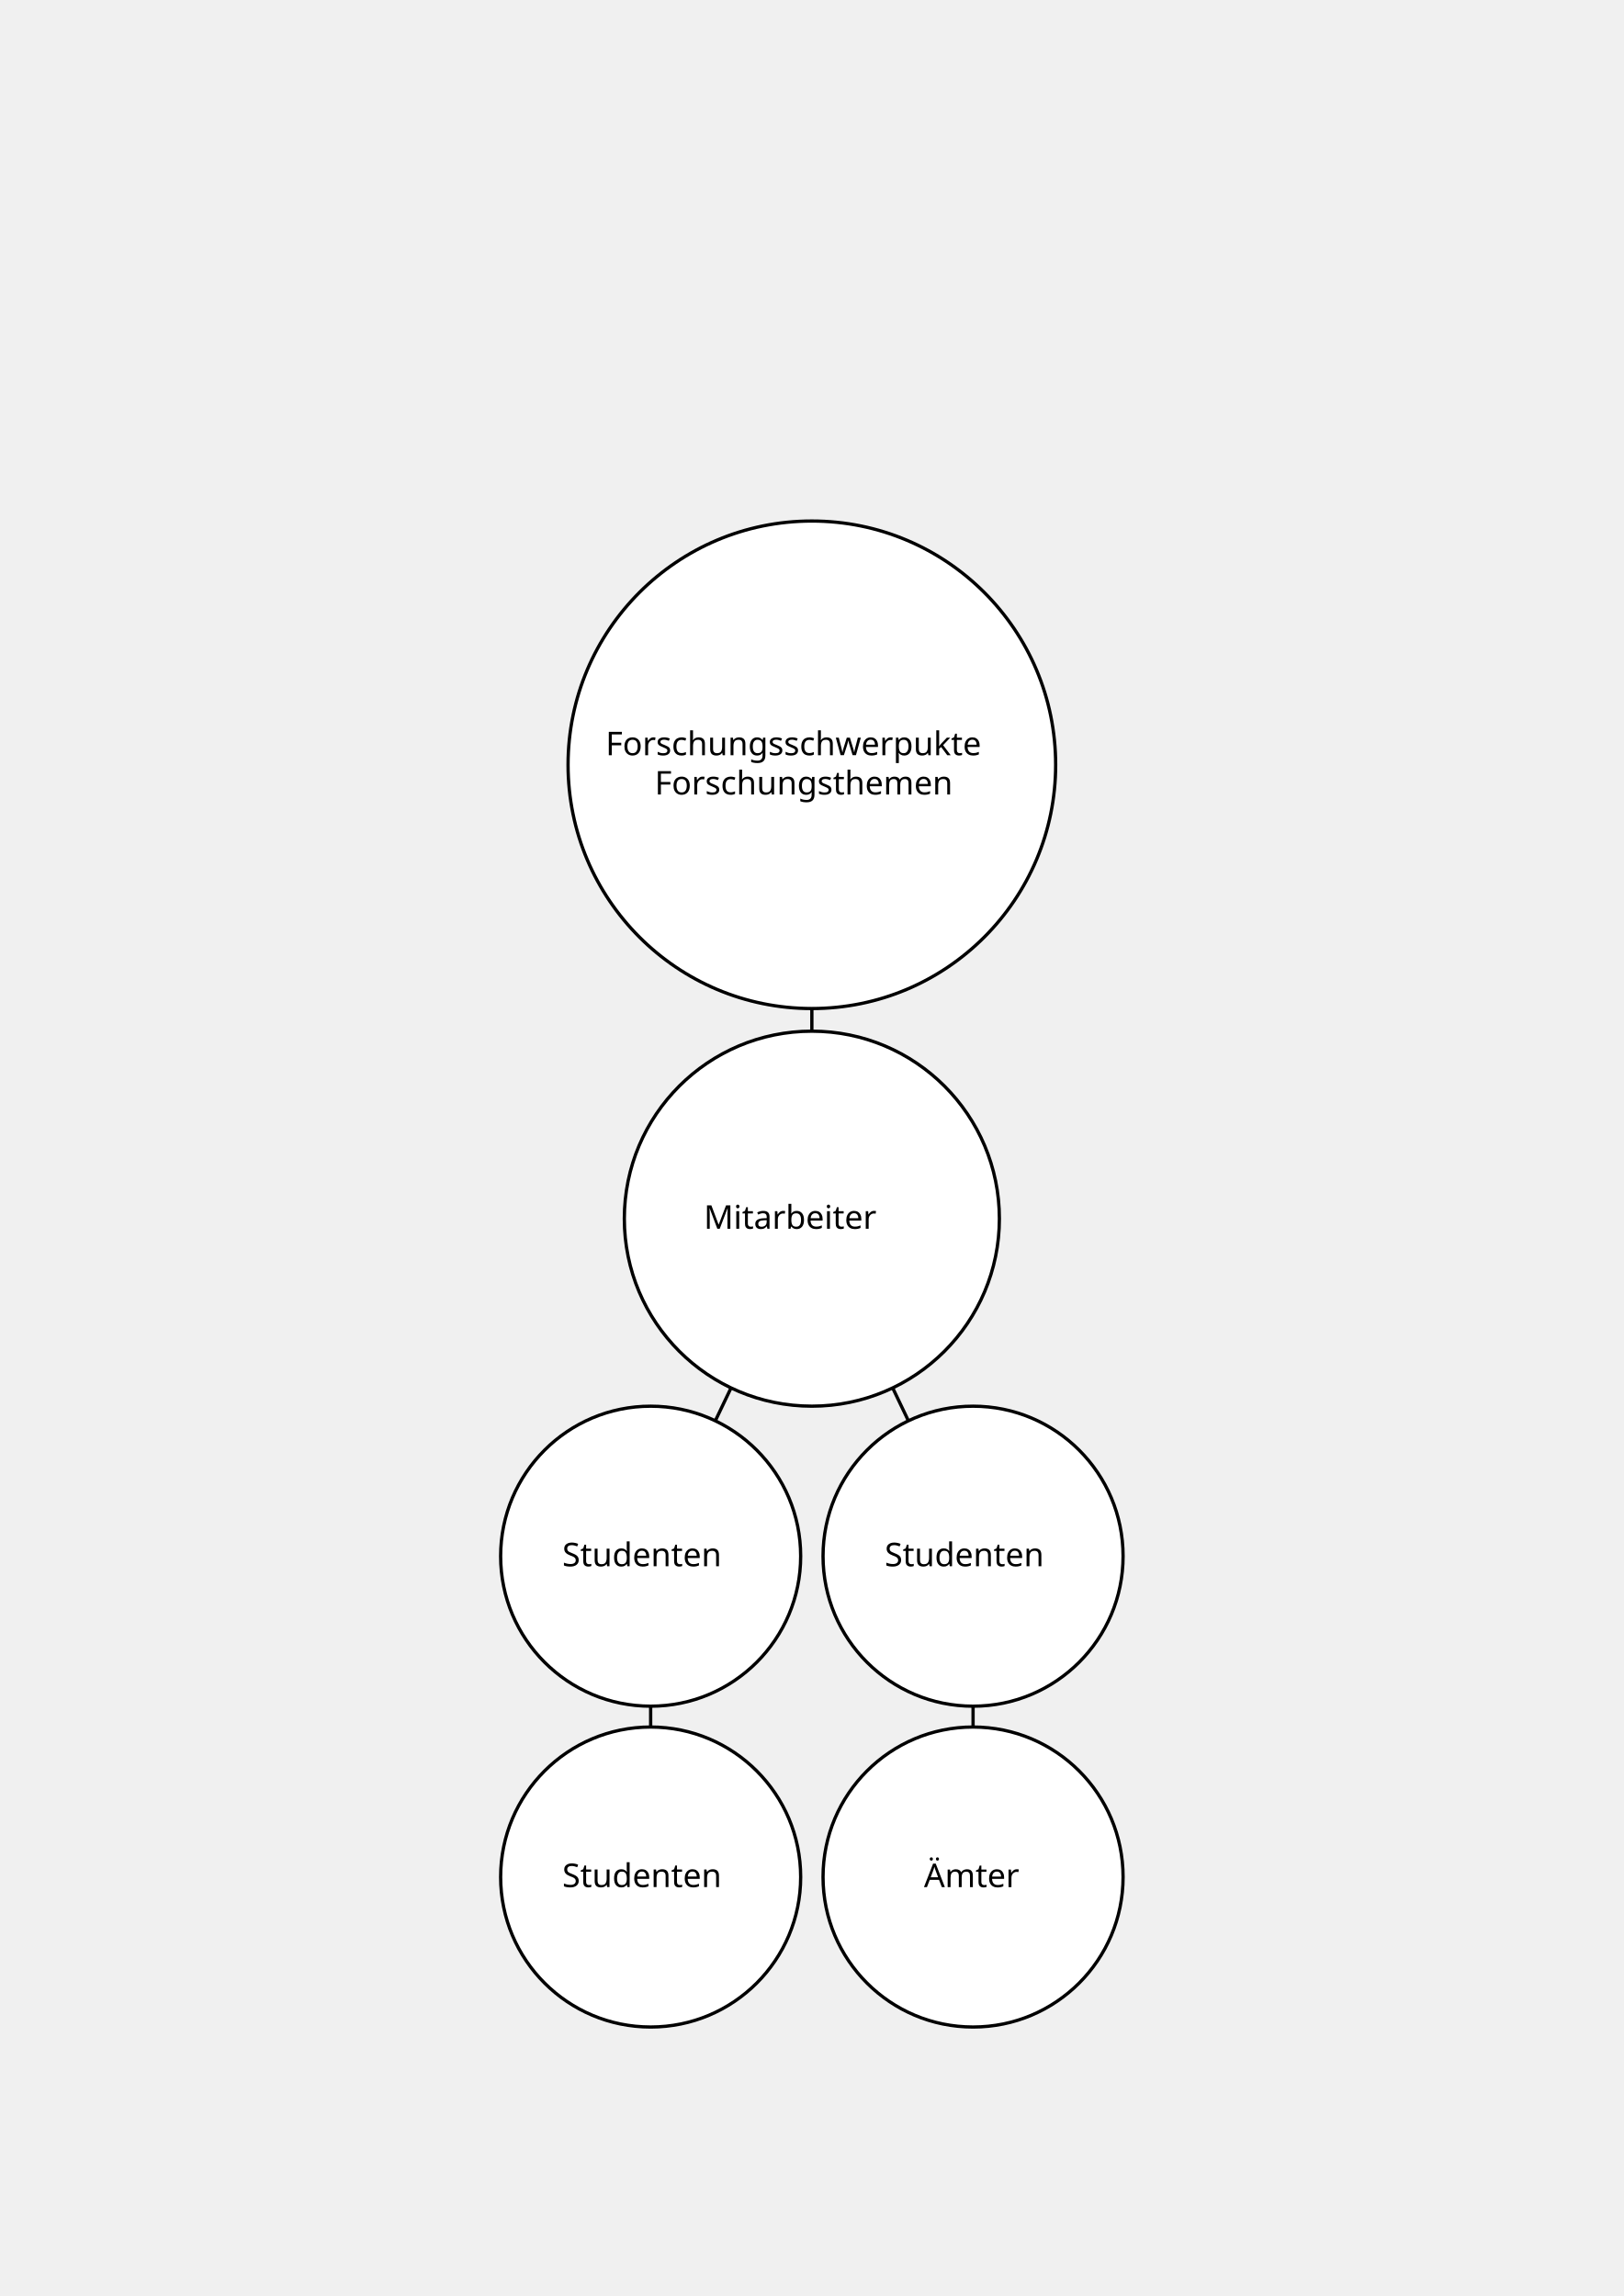
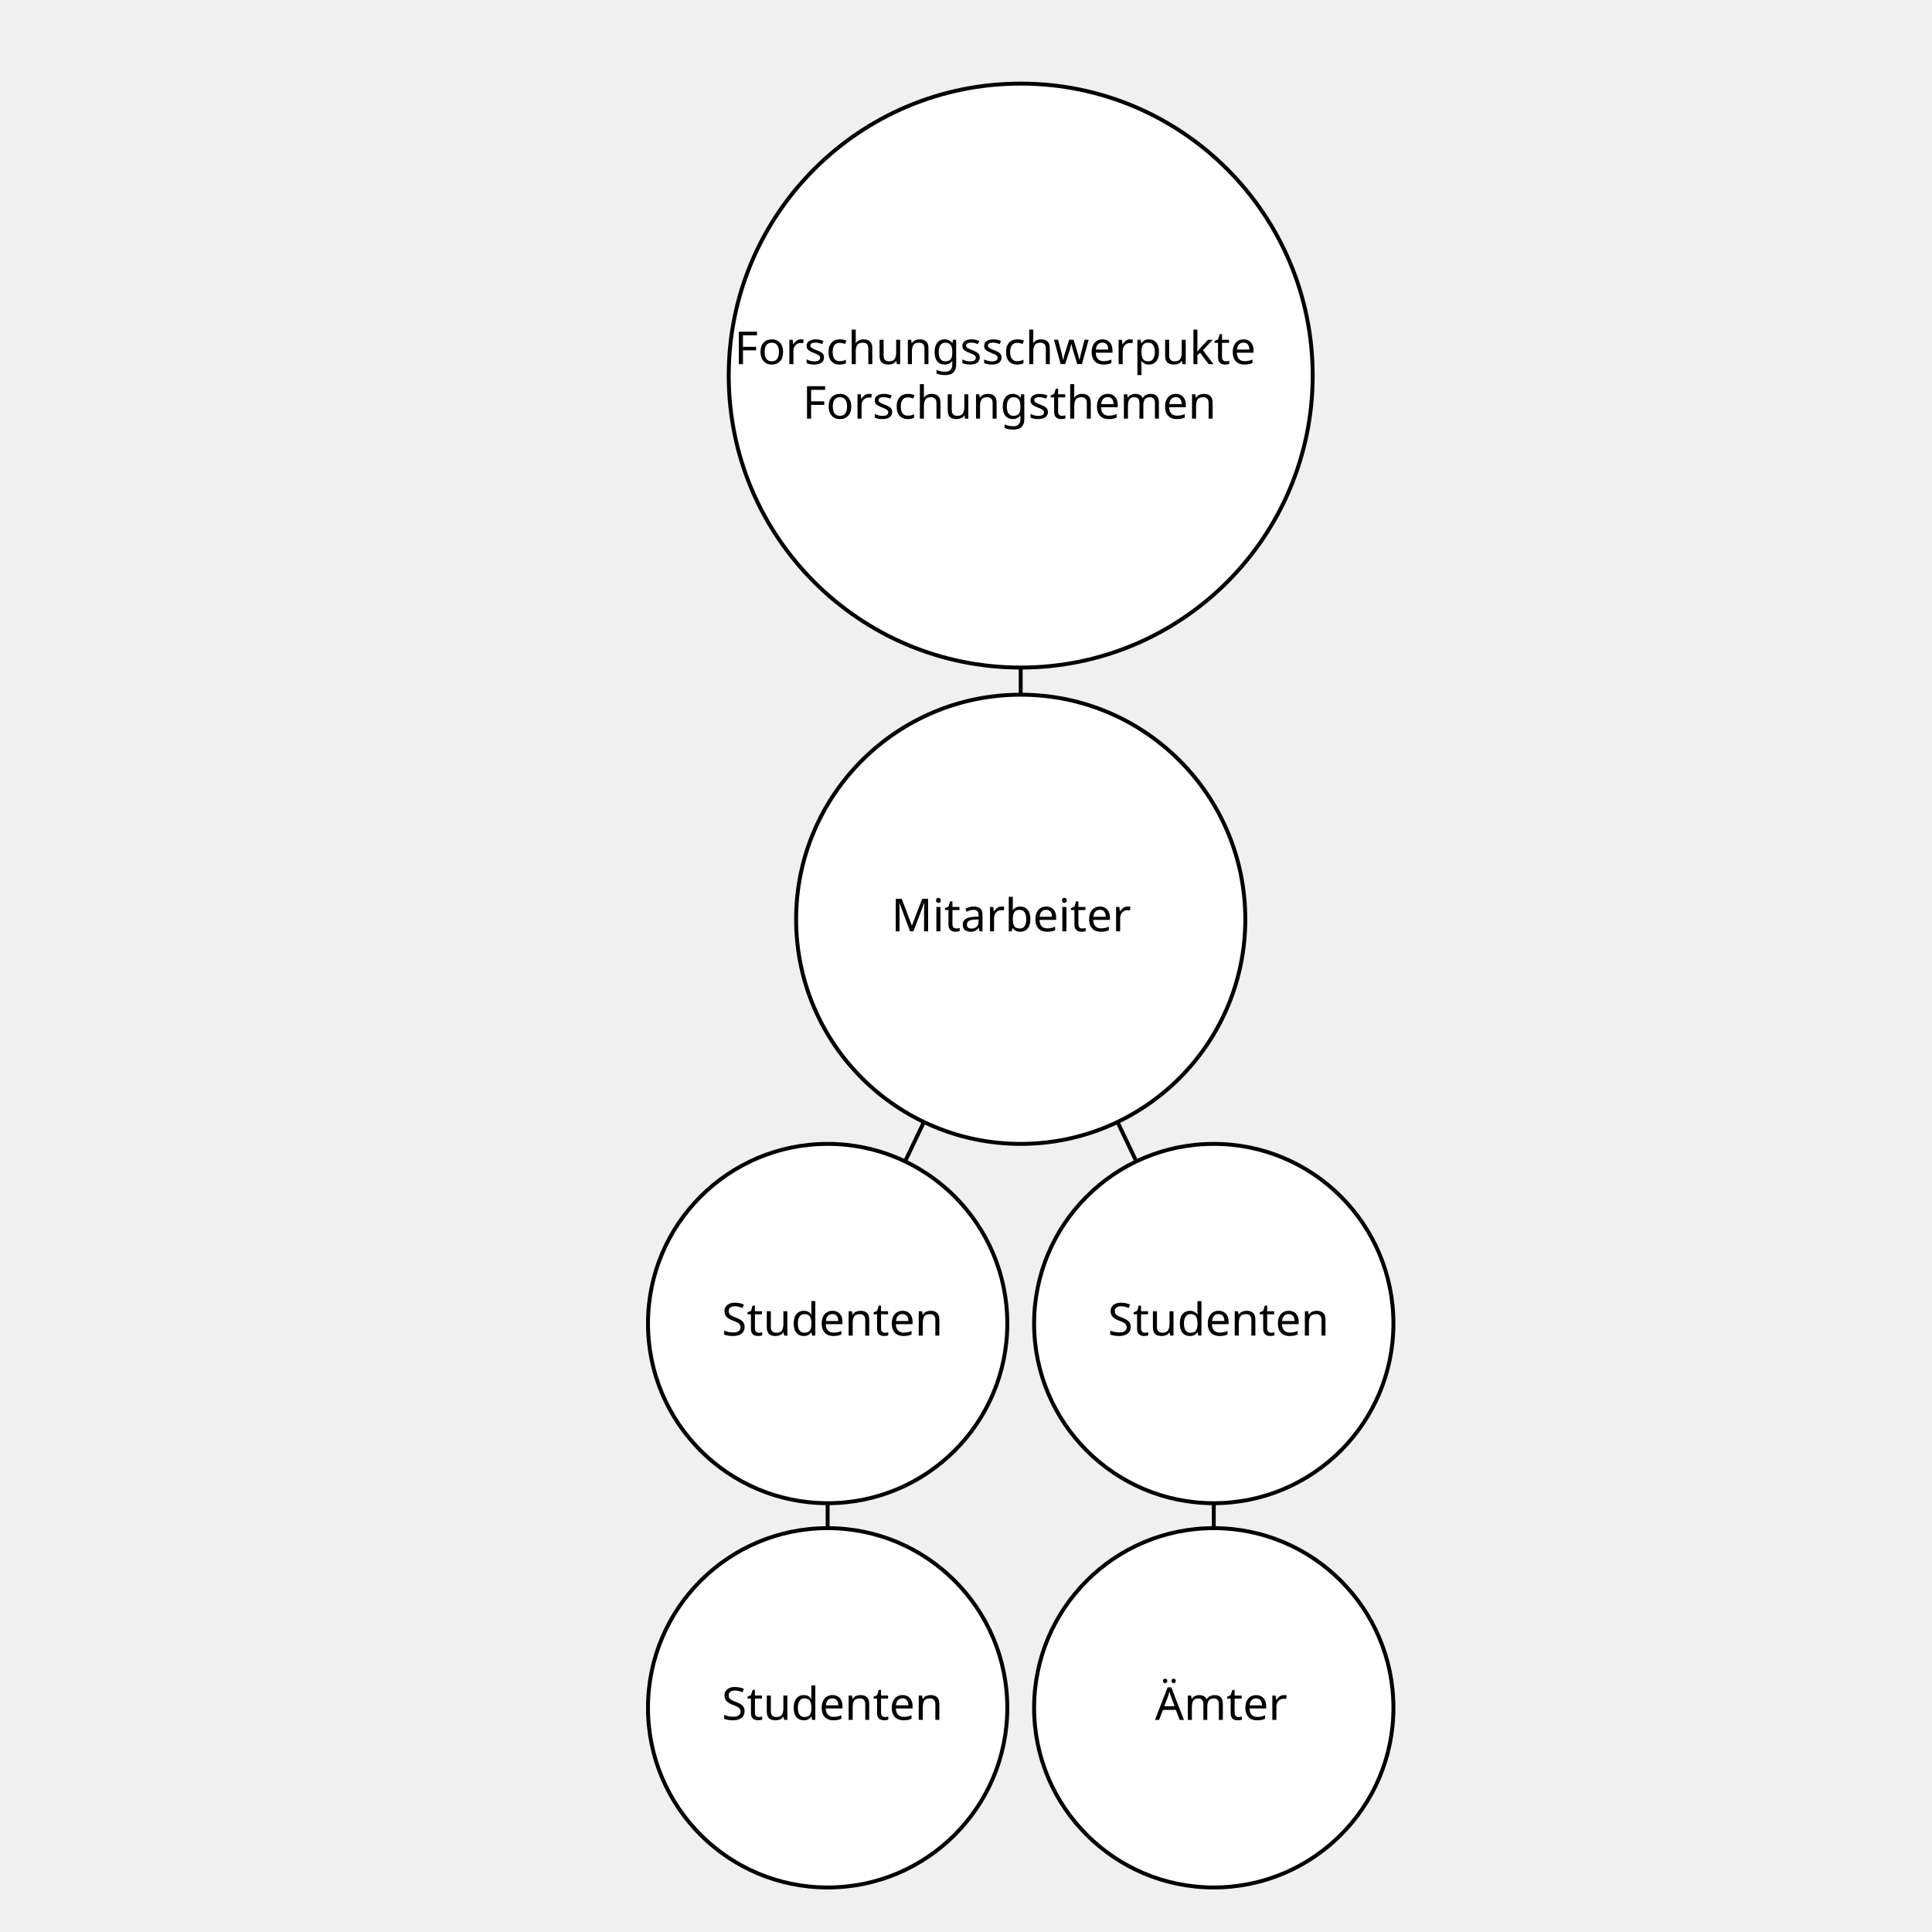
- <svg xmlns="http://www.w3.org/2000/svg" version="1.1" baseProfile="basic" id="Layer_1" x="0px" y="0px" width="595.28px" height="841.89px" viewBox="0 0 595.28 841.89" xml:space="preserve">
-   <polyline style="fill:none;stroke:#000000;stroke-width:1.201;stroke-miterlimit:10;" points="238.54,702.91 238.54,570.62   297.64,446.86 356.74,570.62 356.74,702.91 " />
-   <line style="fill:none;stroke:#000000;stroke-width:1.201;stroke-miterlimit:10;" x1="297.64" y1="369.81" x2="297.64" y2="378.11" />
-   <circle style="fill:#FFFFFF;stroke:#000000;stroke-width:1.201;stroke-miterlimit:10;" cx="297.64" cy="280.43" r="89.38" />
-   <circle id="mitarbeiter" style="fill:#FFFFFF;stroke:#000000;stroke-width:1.201;stroke-miterlimit:10;" cx="297.64" cy="446.86" r="68.75" />
-   <circle id="student_1_" style="fill:#FFFFFF;stroke:#000000;stroke-width:1.201;stroke-miterlimit:10;" cx="238.54" cy="570.62" r="55" />
-   <circle id="student" style="fill:#FFFFFF;stroke:#000000;stroke-width:1.201;stroke-miterlimit:10;" cx="356.74" cy="570.62" r="55" />
-   <circle id="student_2_" style="fill:#FFFFFF;stroke:#000000;stroke-width:1.201;stroke-miterlimit:10;" cx="238.54" cy="688.26" r="55" />
-   <circle id="aemter" style="fill:#FFFFFF;stroke:#000000;stroke-width:1.201;stroke-miterlimit:10;" cx="356.74" cy="688.26" r="55" />
-   <text transform="matrix(1 0 0 1 222.0415 276.9185)">
-     <tspan x="0" y="0" style="font-family:'PTMono-Regular'; font-size:12px;">Forschungsschwerpukte</tspan>
-     <tspan x="18" y="14.4" style="font-family:'PTMono-Regular'; font-size:12px;">Forschungsthemen</tspan>
+ <svg xmlns="http://www.w3.org/2000/svg" version="1.1" baseProfile="basic" id="Layer_1" x="0px" y="0px" width="425.2px" height="425.2px" viewBox="0 0 425.2 425.2" xml:space="preserve">
+   <polyline style="fill:none;stroke:#000000;stroke-width:0.863;stroke-miterlimit:10;" points="182.15,386.39 182.15,291.29   224.64,202.32 267.13,291.29 267.13,386.39 " />
+   <line style="fill:none;stroke:#000000;stroke-width:0.863;stroke-miterlimit:10;" x1="224.64" y1="146.92" x2="224.64" y2="152.89" />
+   <circle style="fill:#FFFFFF;stroke:#000000;stroke-width:0.863;stroke-miterlimit:10;" cx="224.64" cy="82.66" r="64.26" />
+   <circle id="mitarbeiter" style="fill:#FFFFFF;stroke:#000000;stroke-width:0.863;stroke-miterlimit:10;" cx="224.64" cy="202.32" r="49.43" />
+   <circle id="student_1_" style="fill:#FFFFFF;stroke:#000000;stroke-width:0.863;stroke-miterlimit:10;" cx="182.15" cy="291.29" r="39.54" />
+   <circle id="student" style="fill:#FFFFFF;stroke:#000000;stroke-width:0.863;stroke-miterlimit:10;" cx="267.13" cy="291.29" r="39.54" />
+   <circle id="student_2_" style="fill:#FFFFFF;stroke:#000000;stroke-width:0.863;stroke-miterlimit:10;" cx="182.15" cy="375.86" r="39.54" />
+   <circle id="aemter" style="fill:#FFFFFF;stroke:#000000;stroke-width:0.863;stroke-miterlimit:10;" cx="267.13" cy="375.86" r="39.54" />
+   <text id="vorname" transform="matrix(1 0 0 1 161.6397 80.1396)">
+     <tspan x="0" y="0" style="font-family:'PTMono-Bold'; font-size:10px;">Forschungsschwerpukte</tspan>
+     <tspan x="15" y="12" style="font-family:'PTMono-Bold'; font-size:10px;">Forschungsthemen</tspan>
  </text>
-   <text transform="matrix(1 0 0 1 258.0405 450.5538)" style="font-family:'PTMono-Regular'; font-size:12px;">Mitarbeiter</text>
-   <text transform="matrix(1 0 0 1 206.1394 574.3076)" style="font-family:'PTMono-Regular'; font-size:12px;">Studenten</text>
-   <text transform="matrix(1 0 0 1 324.3422 574.3069)" style="font-family:'PTMono-Regular'; font-size:12px;">Studenten</text>
-   <text transform="matrix(1 0 0 1 206.1391 691.9481)" style="font-family:'PTMono-Regular'; font-size:12px;">Studenten</text>
-   <text transform="matrix(1 0 0 1 338.7419 691.9602)" style="font-family:'PTMono-Regular'; font-size:12px;">Ämter</text>
+   <text id="name_1_" transform="matrix(1 0 0 1 196.1701 204.9698)" style="font-family:'PTMono-Bold'; font-size:10px;">Mitarbeiter</text>
+   <text transform="matrix(1 0 0 1 158.8575 293.9386)" style="font-family:'PTMono-Bold'; font-size:10px;">Studenten</text>
+   <text transform="matrix(1 0 0 1 243.8355 293.9377)" style="font-family:'PTMono-Bold'; font-size:10px;">Studenten</text>
+   <text transform="matrix(1 0 0 1 158.8569 378.5122)" style="font-family:'PTMono-Bold'; font-size:10px;">Studenten</text>
+   <text transform="matrix(1 0 0 1 254.1876 378.521)" style="font-family:'PTMono-Bold'; font-size:10px;">Ämter</text>
</svg>
